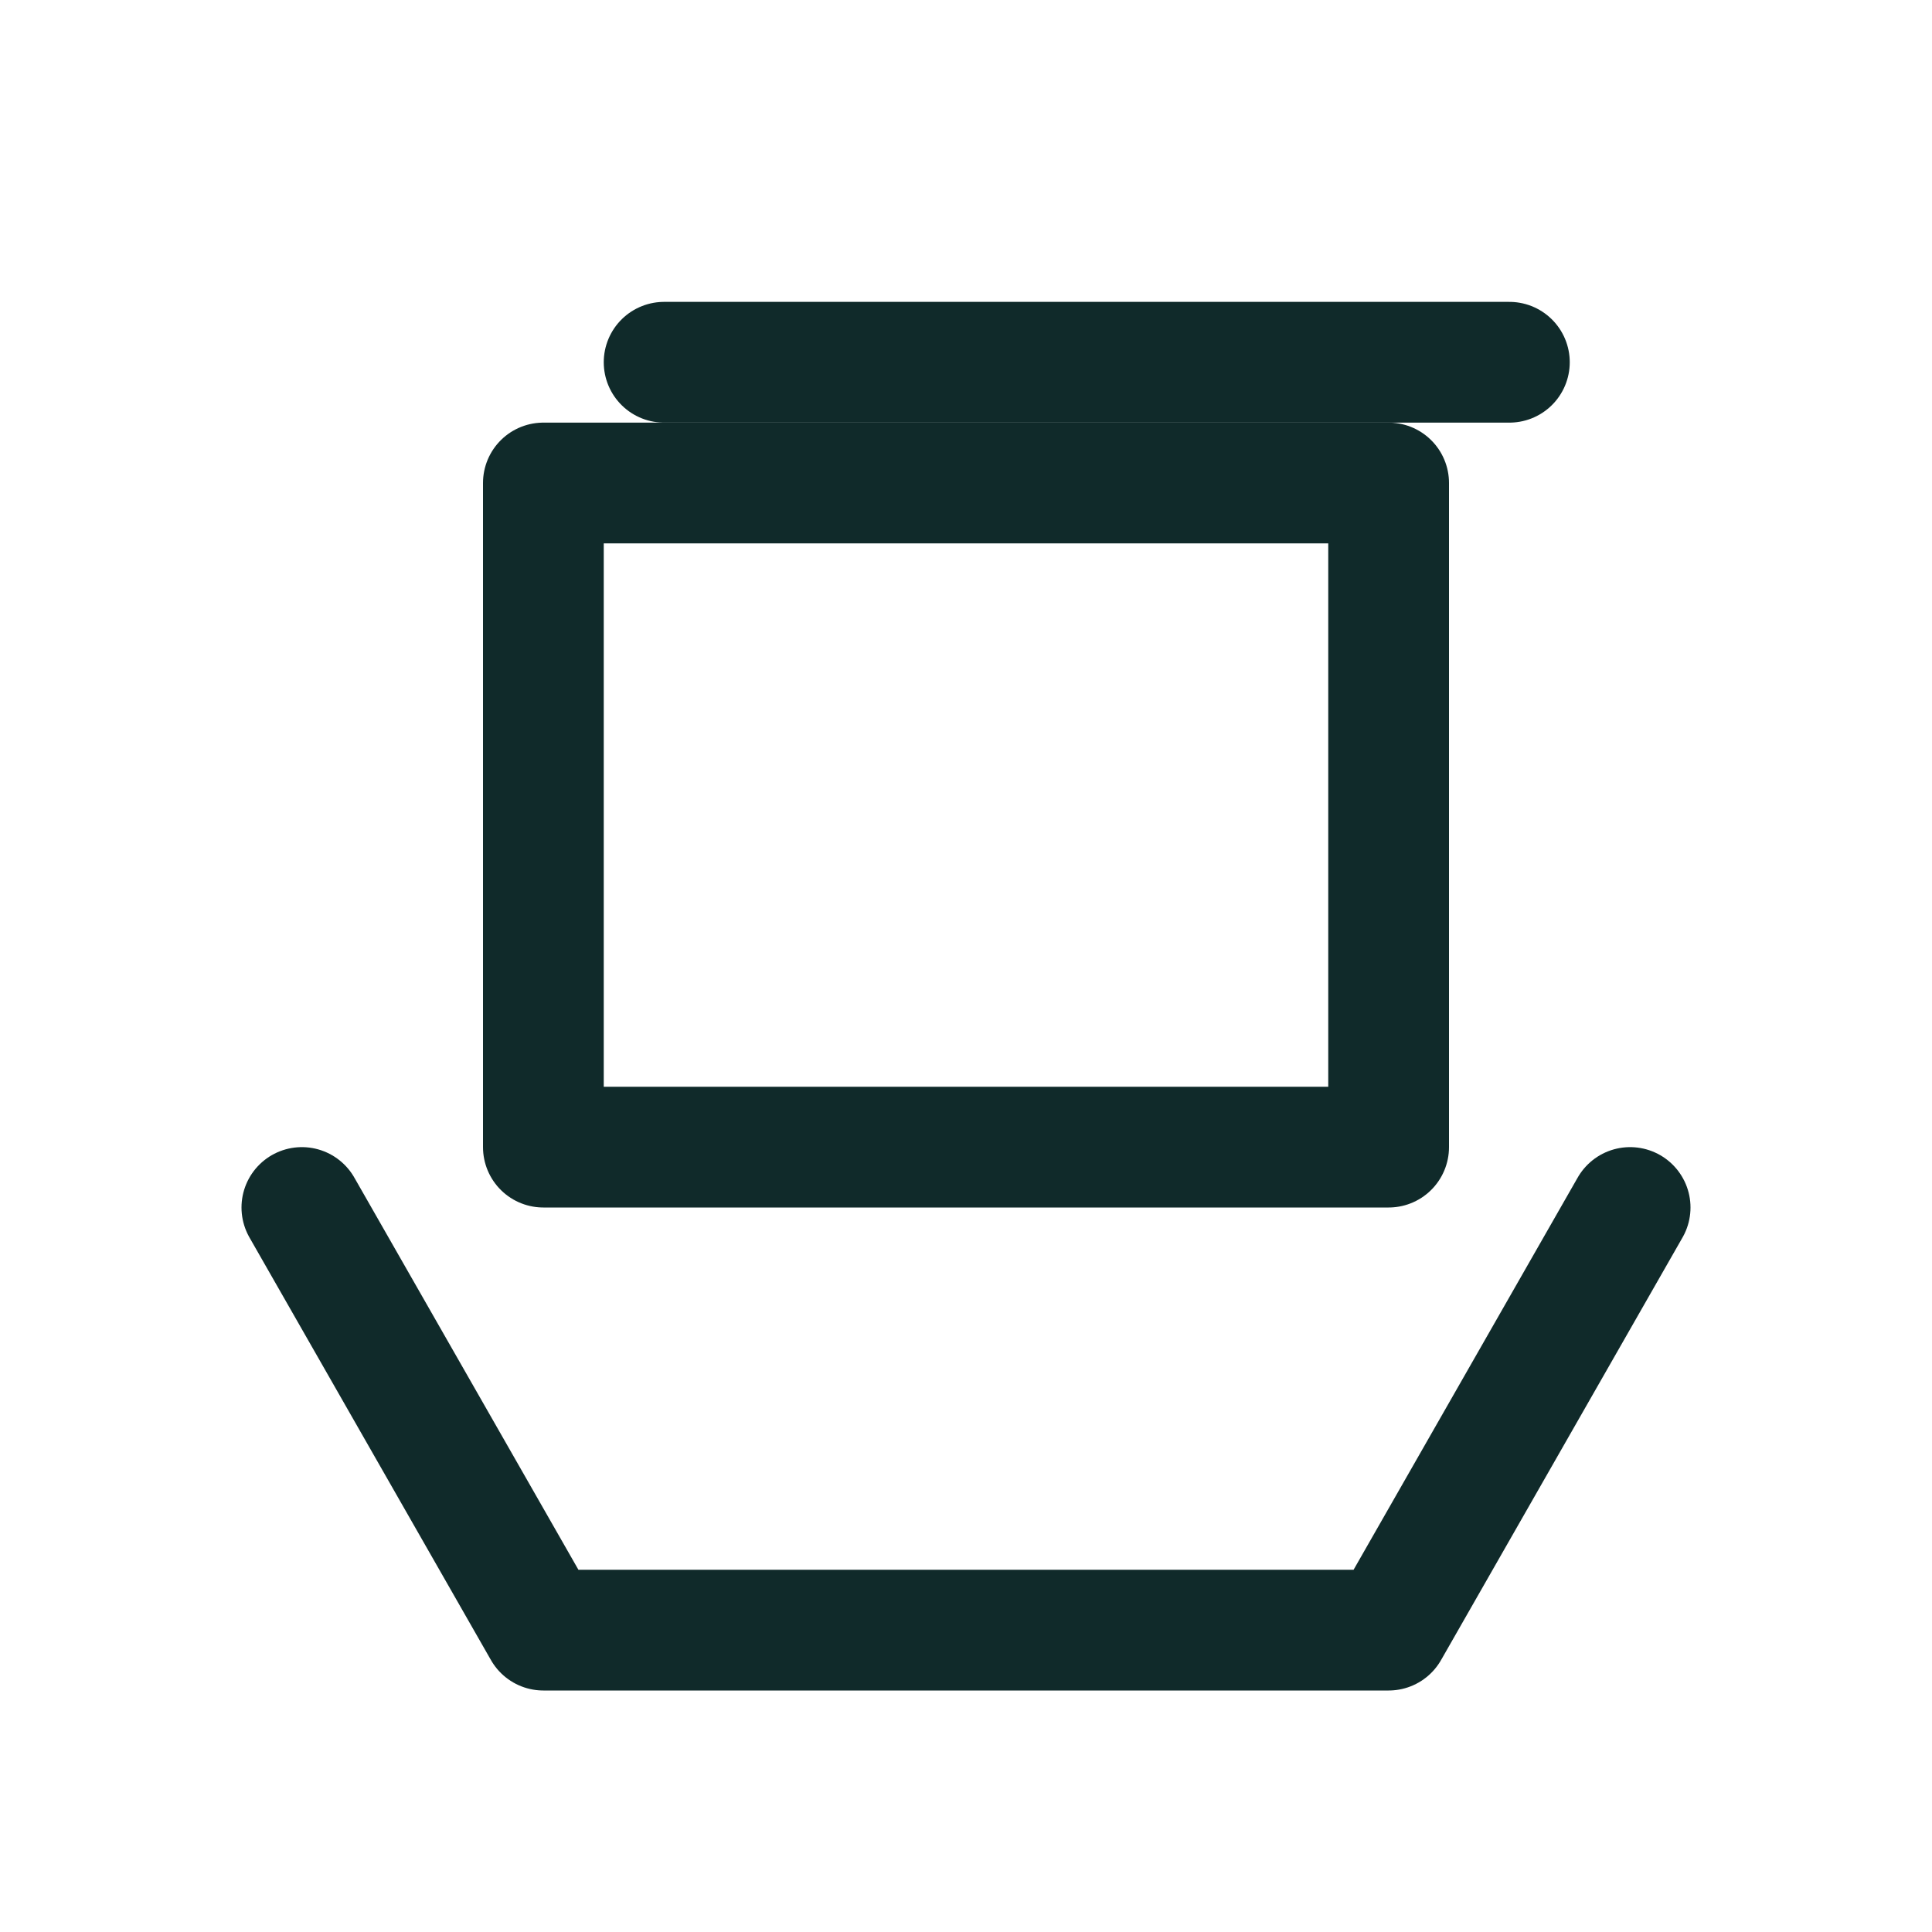
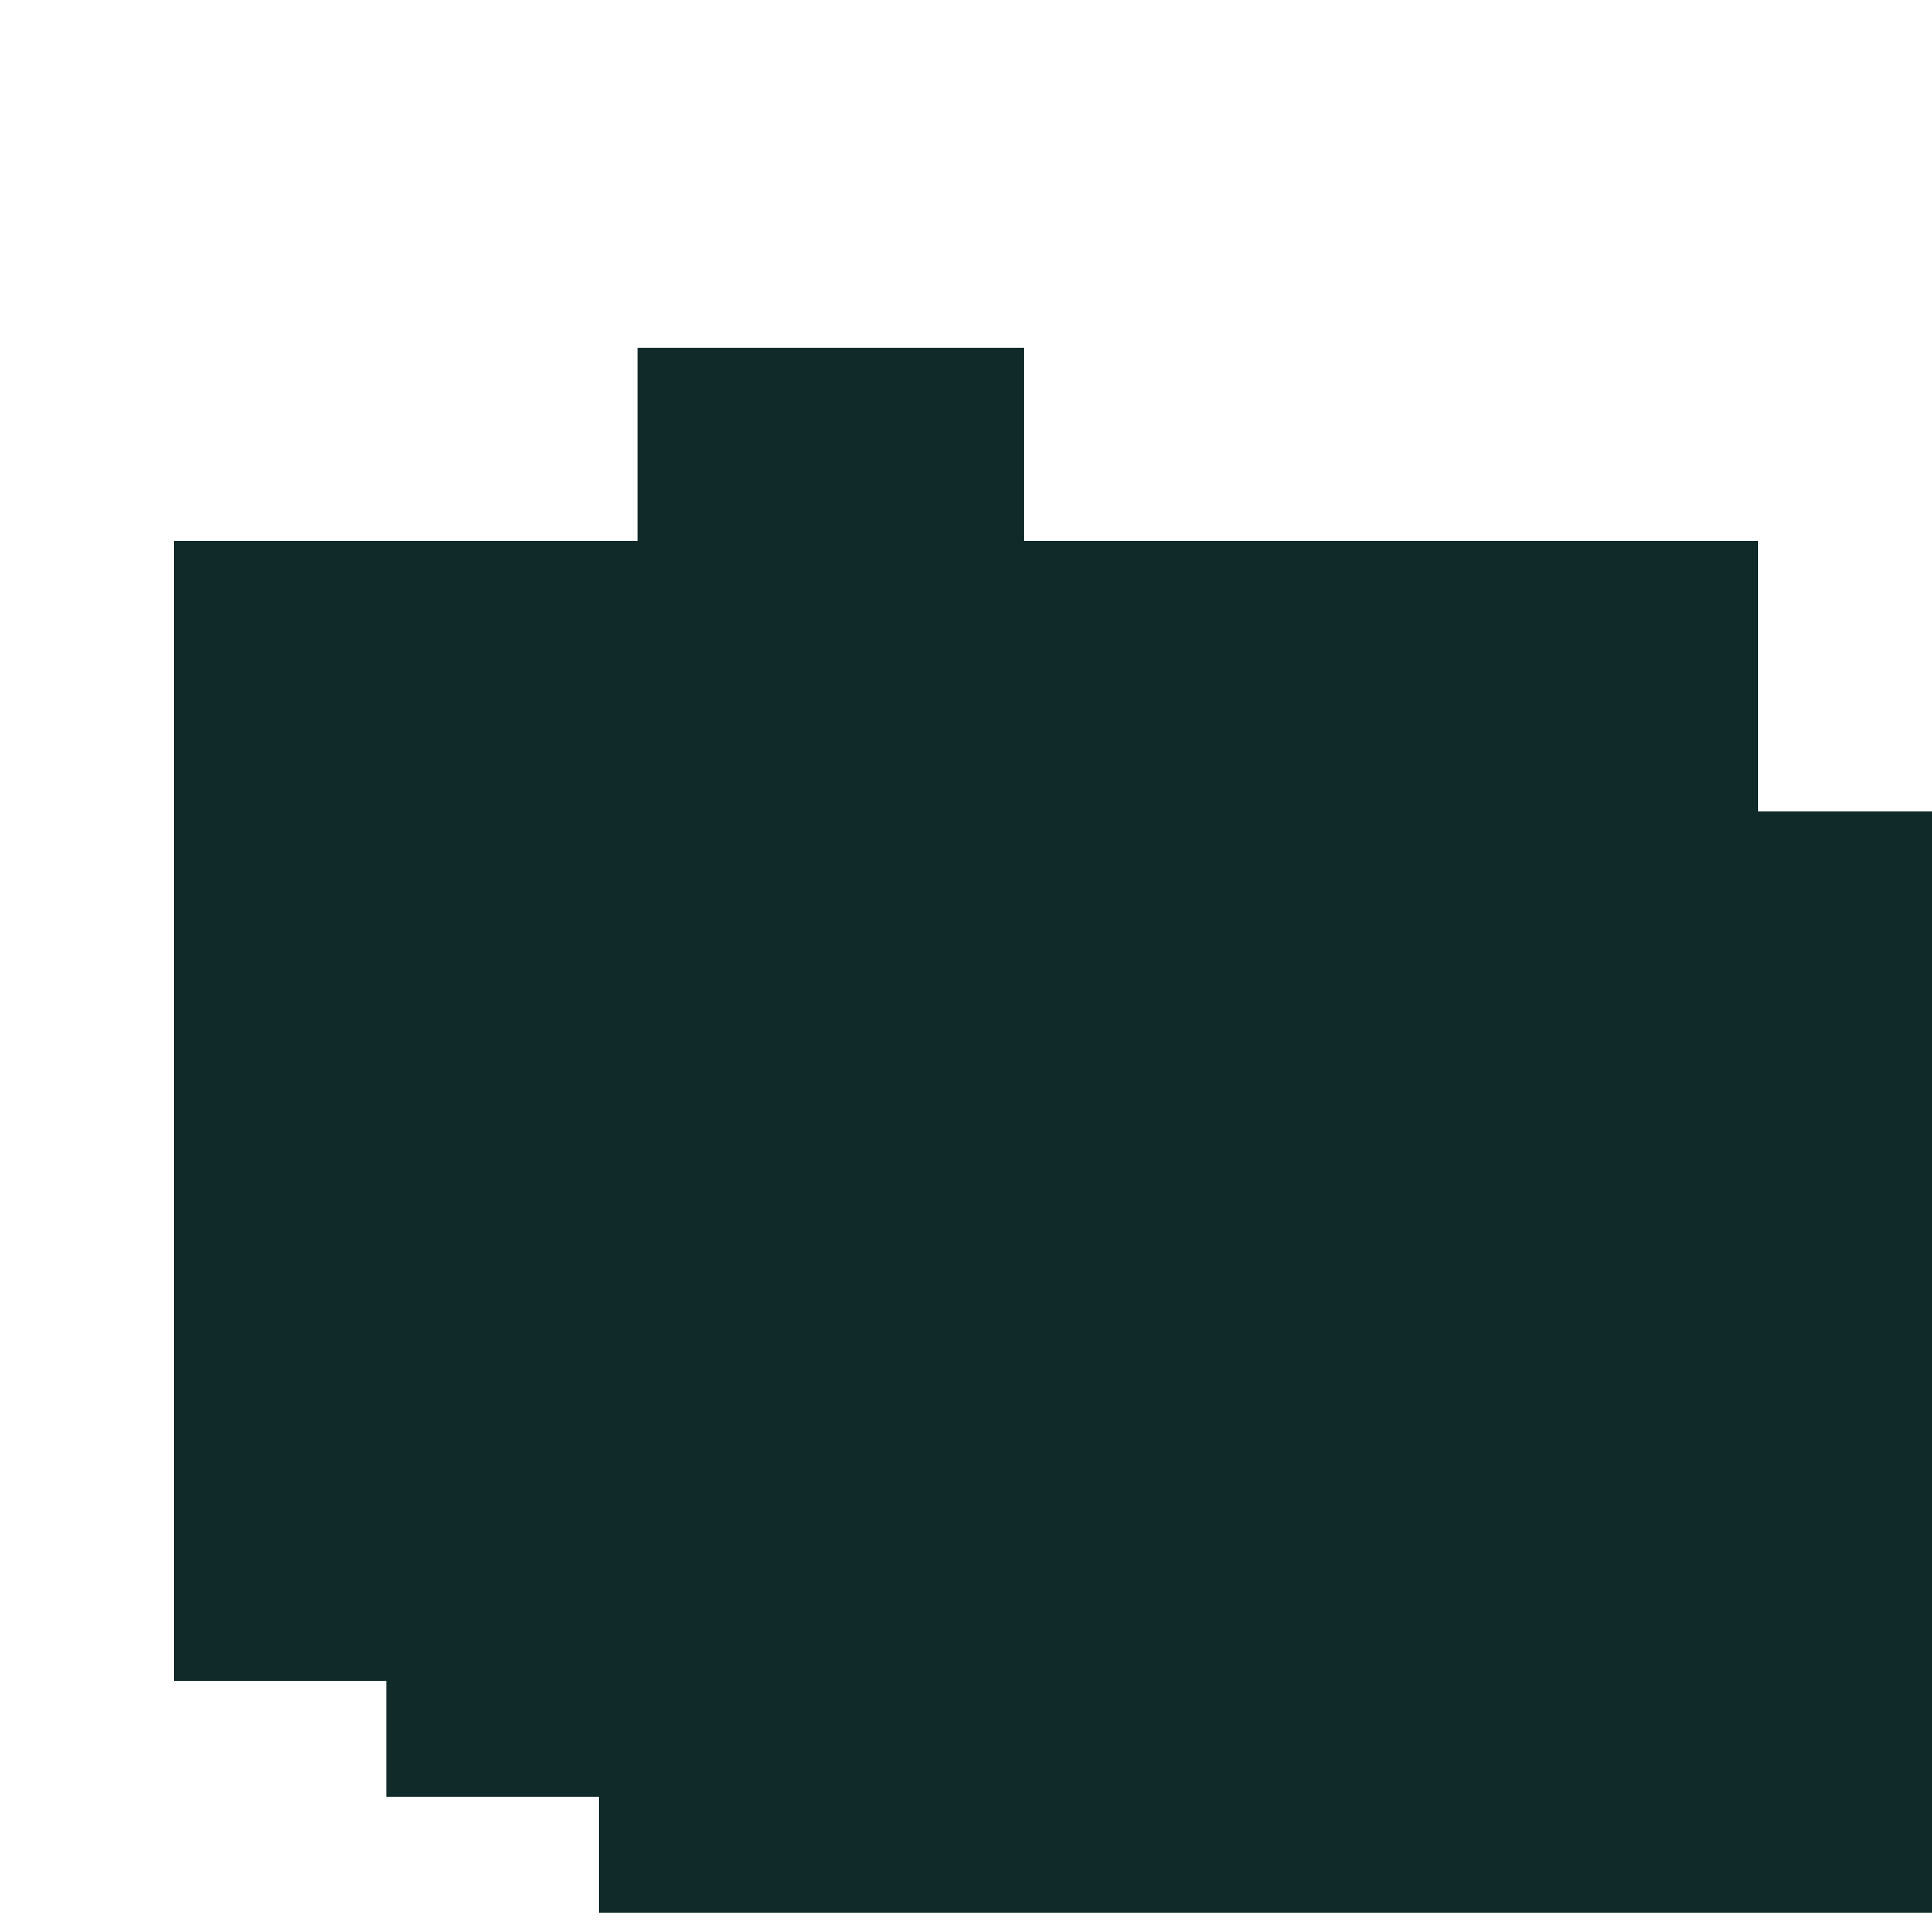
- <svg xmlns="http://www.w3.org/2000/svg" viewBox="0 0 64 64" fill="none">
-   <path d="M22 12h28" stroke="#102a2a" stroke-width="4" stroke-linecap="round" />
-   <path d="M18 16h28v22H18z" stroke="#102a2a" stroke-width="4" stroke-linejoin="round" />
-   <path d="m10 40 8 14h28l8-14" stroke="#102a2a" stroke-width="4" stroke-linejoin="round" stroke-linecap="round" />
+ <svg xmlns="http://www.w3.org/2000/svg" viewBox="0 0 200 200" fill="#102a2a">
+   <path d="M18 56h48V36h40v20h76v118H18z" />
+   <path d="M40 84h64V64h40v20h56v102H40z" />
+   <path d="M62 112h28V92h40v20h70v86H62z" />
</svg>
